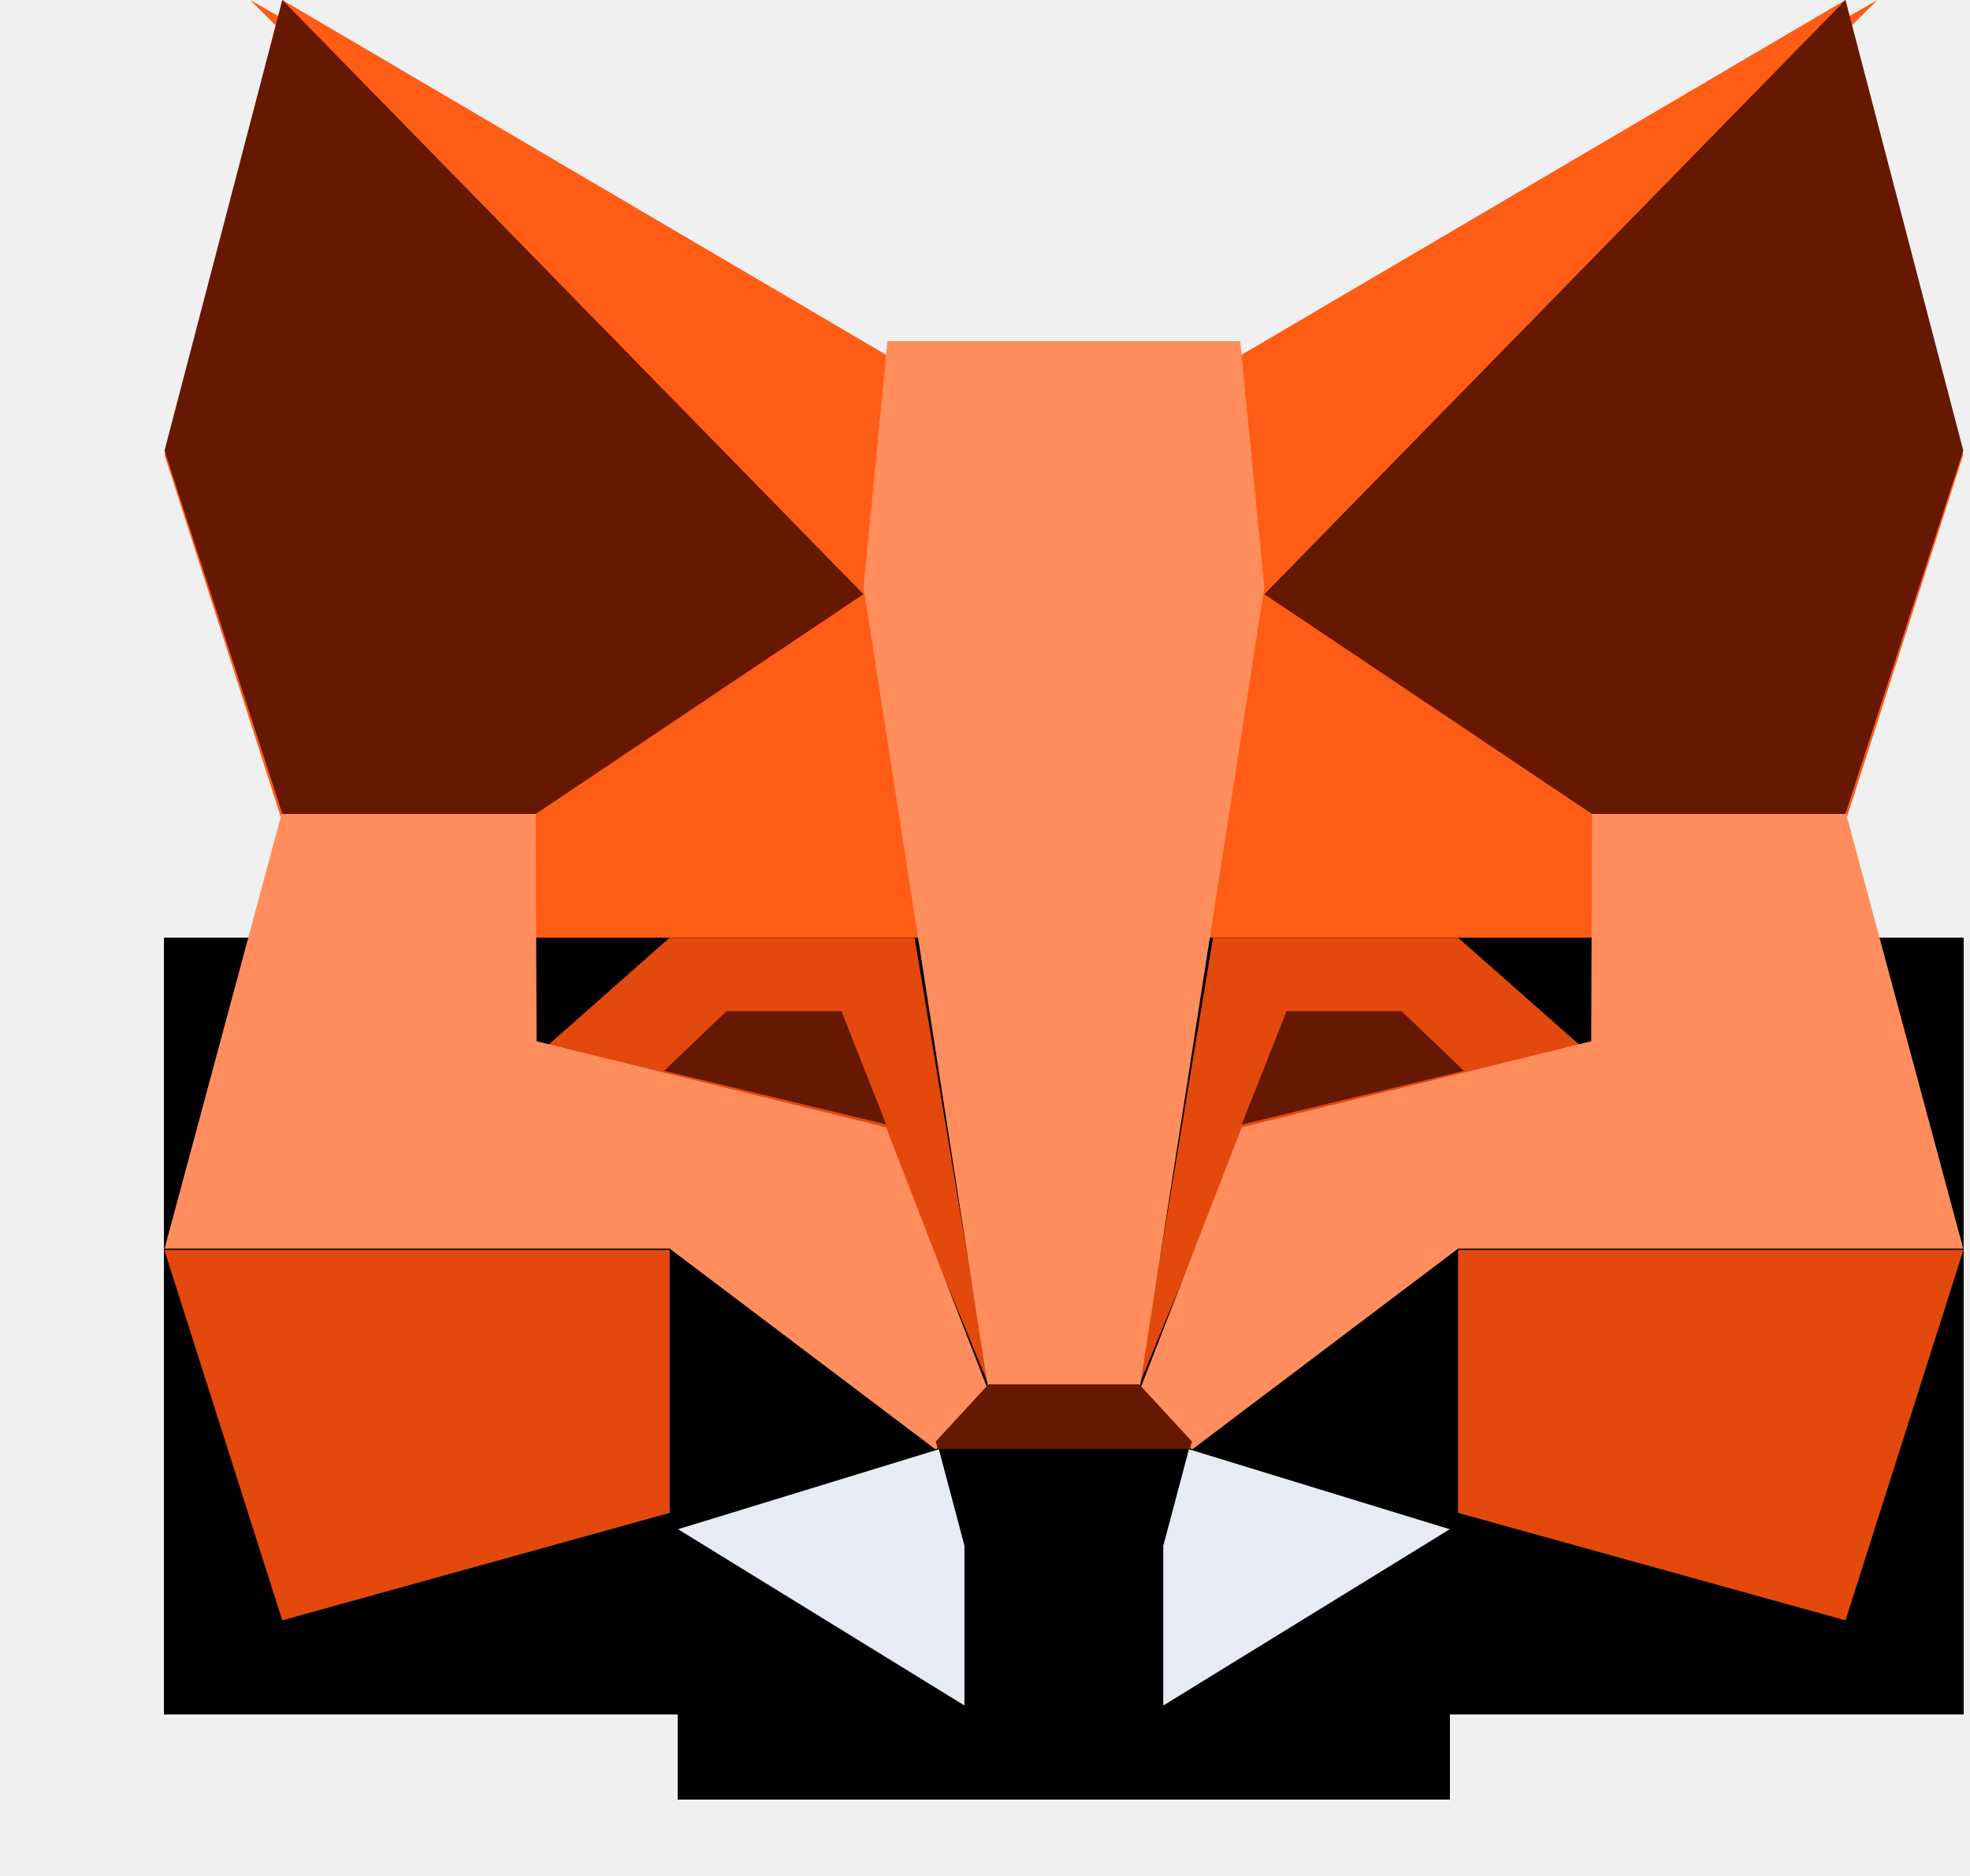
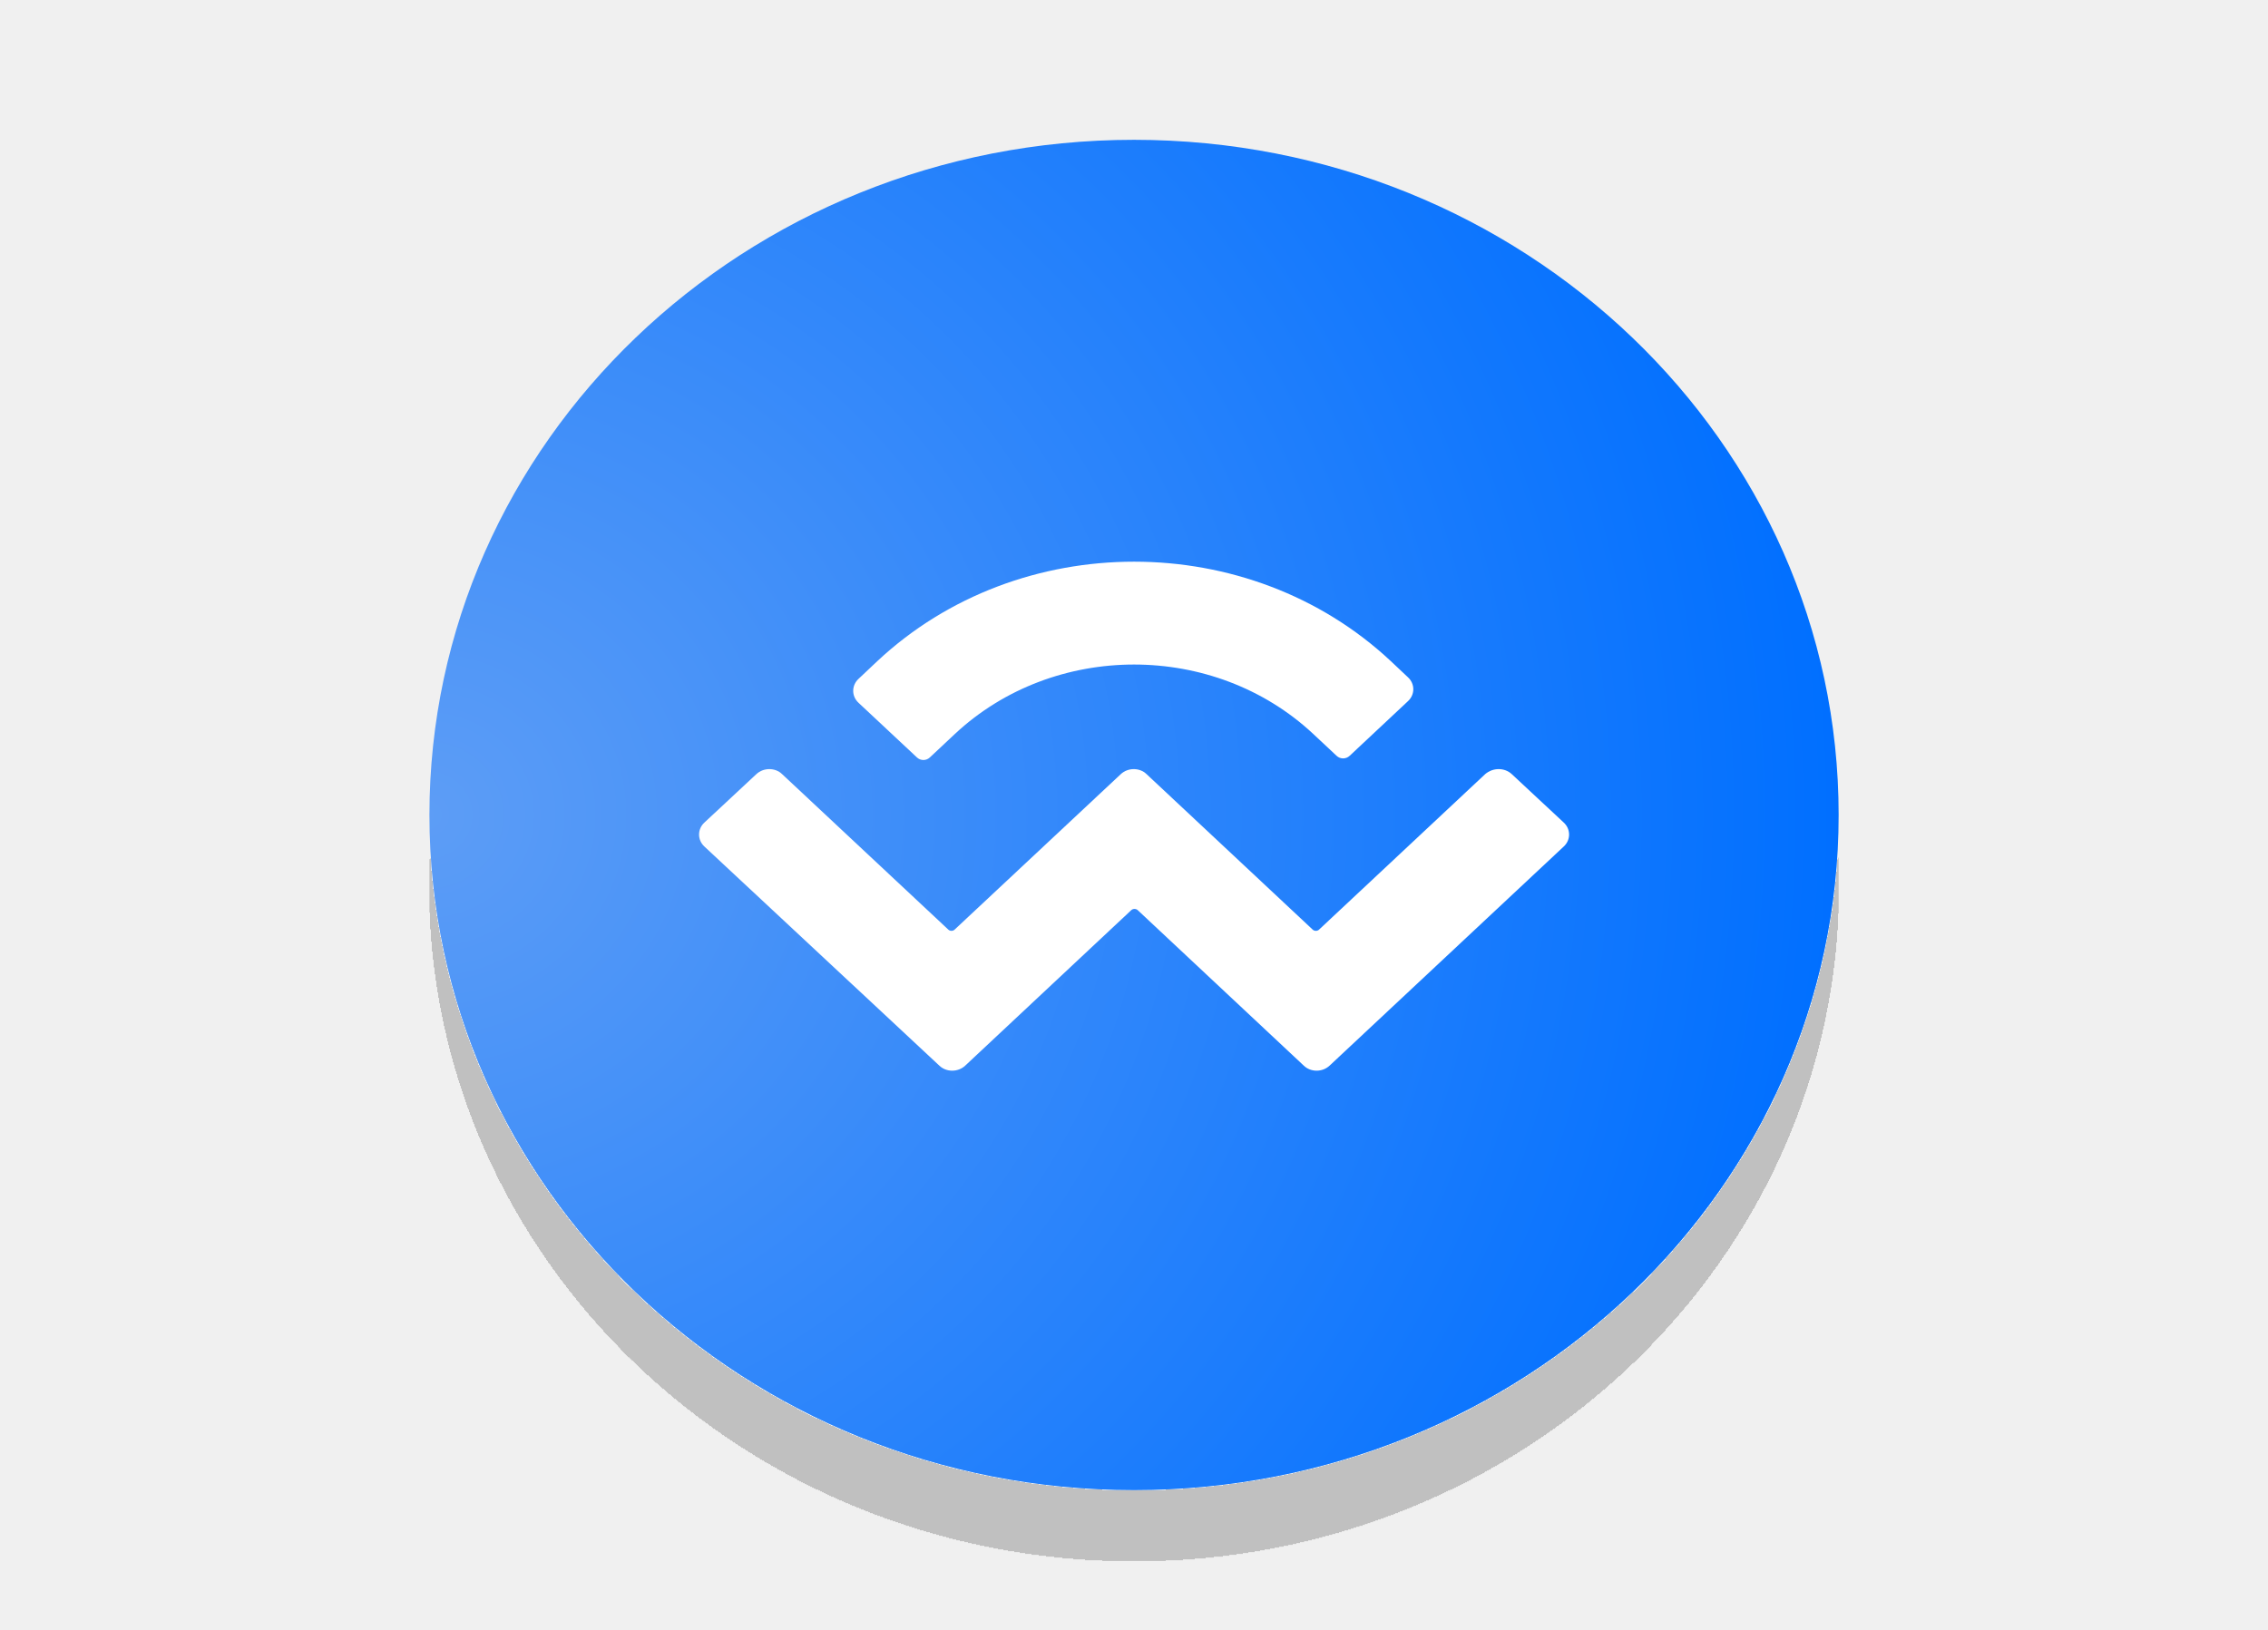
- <svg xmlns="http://www.w3.org/2000/svg" width="21" height="20" viewBox="0 0 21 20" fill="none">
-   <path d="M19.672 17.56L15.542 16.35L12.427 18.182L10.254 18.181L7.138 16.35L3.01 17.56L1.754 13.39L3.01 8.762L1.754 4.849L3.01 0L9.46 3.791H13.221L19.672 0L20.928 4.849L19.672 8.762L20.928 13.39L19.672 17.56Z" fill="#FF5C16" />
-   <path d="M2.666 0L9.382 3.797L9.115 6.402L2.666 0ZM6.964 13.403L9.92 15.531L6.964 16.364V13.403ZM9.683 9.884L9.115 6.404L5.48 8.77L5.478 8.769V8.771L5.489 11.207L6.963 9.884L9.683 9.884ZM20.014 0L13.297 3.797L13.564 6.402L20.014 0ZM15.716 13.403L12.76 15.531L15.716 16.364V13.403ZM17.201 8.771V8.769L17.2 8.77L13.565 6.404L12.997 9.884H15.716L17.191 11.207L17.201 8.771Z" fill="#FF5C16" />
-   <g filter="url(#filter0_d_1114_13085)">
-     <path d="M7.138 16.128L3.01 17.273L1.754 13.328H7.138V16.128ZM9.749 10L10.538 14.757L9.445 12.112L5.72 11.252L7.137 10H9.749V10ZM15.544 16.128L19.672 17.273L20.928 13.328H15.544V16.128ZM12.932 10L12.144 14.757L13.237 12.112L16.962 11.252L15.544 10H12.932V10Z" fill="#E34807" />
-   </g>
-   <path d="M1.754 13.312L3.01 8.647H5.71L5.72 11.101L9.445 12.018L10.538 14.835L9.976 15.455L7.138 13.311H1.754V13.312ZM20.928 13.312L19.672 8.647H16.971L16.962 11.101L13.237 12.018L12.144 14.835L12.706 15.455L15.544 13.311H20.928V13.312ZM13.221 3.637H9.46L9.205 6.261L10.538 14.832H12.144L13.478 6.261L13.221 3.637Z" fill="#FF8D5D" />
-   <path d="M3.01 0L1.754 4.803L3.01 8.678H5.71L9.204 6.335L3.01 0ZM8.969 10.78H7.745L7.079 11.416L9.446 11.987L8.969 10.779V10.78ZM19.672 0L20.928 4.803L19.672 8.678H16.971L13.478 6.335L19.672 0ZM13.715 10.78H14.94L15.606 11.416L13.237 11.989L13.715 10.779V10.78ZM12.427 16.364L12.706 15.368L12.144 14.759H10.537L9.975 15.368L10.254 16.364" fill="#661800" />
-   <g filter="url(#filter1_d_1114_13085)">
-     <path d="M12.71 16.363V18.181H9.971V16.363H12.71Z" fill="#C0C4CD" />
-   </g>
-   <g filter="url(#filter2_d_1114_13085)">
-     <path d="M7.232 16.304L10.28 18.18V16.482L10.007 15.453L7.232 16.304ZM15.45 16.304L12.402 18.18V16.482L12.675 15.453L15.45 16.304Z" fill="#E7EBF6" />
+ <svg xmlns="http://www.w3.org/2000/svg" width="32" height="23" viewBox="0 0 32 23" fill="none">
+   <g id="walletconnect-seeklogo 1">
+     <g id="Group">
+       <g id="Vector" filter="url(#filter0_d_1114_13095)">
+         <path fill-rule="evenodd" clip-rule="evenodd" d="M16 1.973C21.492 1.973 25.942 6.238 25.942 11.5C25.942 16.763 21.492 21.028 16 21.028C10.509 21.028 6.059 16.763 6.059 11.5C6.059 6.238 10.509 1.973 16 1.973Z" fill="url(#paint0_radial_1114_13095)" />
+       </g>
+       <path id="Vector_2" d="M12.378 9.33C14.378 7.458 17.624 7.458 19.624 9.33L19.865 9.557C19.966 9.65 19.966 9.802 19.865 9.895L19.042 10.666C18.991 10.714 18.91 10.714 18.859 10.666L18.529 10.357C17.131 9.051 14.871 9.051 13.473 10.357L13.12 10.688C13.069 10.737 12.988 10.737 12.937 10.688L12.114 9.918C12.013 9.825 12.013 9.672 12.114 9.579L12.378 9.33ZM21.329 10.923L22.063 11.607C22.164 11.7 22.164 11.853 22.063 11.946L18.758 15.039C18.657 15.132 18.494 15.132 18.397 15.039L16.052 12.843C16.028 12.821 15.986 12.821 15.962 12.843L13.617 15.039C13.516 15.132 13.353 15.132 13.255 15.039L9.939 11.946C9.838 11.853 9.838 11.7 9.939 11.607L10.673 10.923C10.774 10.83 10.937 10.83 11.034 10.923L13.38 13.118C13.403 13.141 13.446 13.141 13.469 13.118L15.815 10.923C15.916 10.83 16.079 10.83 16.176 10.923L18.521 13.118C18.545 13.141 18.588 13.141 18.611 13.118L20.956 10.923C21.065 10.83 21.228 10.83 21.329 10.923Z" fill="white" />
+     </g>
  </g>
  <defs>
-     <filter id="filter0_d_1114_13085" x="1.754" y="10" width="19.174" height="8.273" filterUnits="userSpaceOnUse" colorInterpolationFilters="sRGB">
-       <feFlood floodOpacity="0" result="BackgroundImageFix" />
+     <filter id="filter0_d_1114_13095" x="6.059" y="1.973" width="19.883" height="20.055" filterUnits="userSpaceOnUse" color-interpolation-filters="sRGB">
+       <feFlood flood-opacity="0" result="BackgroundImageFix" />
      <feColorMatrix in="SourceAlpha" type="matrix" values="0 0 0 0 0 0 0 0 0 0 0 0 0 0 0 0 0 0 127 0" result="hardAlpha" />
      <feOffset dy="1" />
      <feComposite in2="hardAlpha" operator="out" />
      <feColorMatrix type="matrix" values="0 0 0 0 0 0 0 0 0 0 0 0 0 0 0 0 0 0 0.2 0" />
-       <feBlend mode="normal" in2="BackgroundImageFix" result="effect1_dropShadow_1114_13085" />
-       <feBlend mode="normal" in="SourceGraphic" in2="effect1_dropShadow_1114_13085" result="shape" />
+       <feBlend mode="normal" in2="BackgroundImageFix" result="effect1_dropShadow_1114_13095" />
+       <feBlend mode="normal" in="SourceGraphic" in2="effect1_dropShadow_1114_13095" result="shape" />
    </filter>
-     <filter id="filter1_d_1114_13085" x="9.971" y="16.363" width="2.738" height="2.816" filterUnits="userSpaceOnUse" colorInterpolationFilters="sRGB">
-       <feFlood floodOpacity="0" result="BackgroundImageFix" />
-       <feColorMatrix in="SourceAlpha" type="matrix" values="0 0 0 0 0 0 0 0 0 0 0 0 0 0 0 0 0 0 127 0" result="hardAlpha" />
-       <feOffset dy="1" />
-       <feComposite in2="hardAlpha" operator="out" />
-       <feColorMatrix type="matrix" values="0 0 0 0 0 0 0 0 0 0 0 0 0 0 0 0 0 0 0.2 0" />
-       <feBlend mode="normal" in2="BackgroundImageFix" result="effect1_dropShadow_1114_13085" />
-       <feBlend mode="normal" in="SourceGraphic" in2="effect1_dropShadow_1114_13085" result="shape" />
-     </filter>
-     <filter id="filter2_d_1114_13085" x="7.232" y="15.453" width="8.217" height="3.727" filterUnits="userSpaceOnUse" colorInterpolationFilters="sRGB">
-       <feFlood floodOpacity="0" result="BackgroundImageFix" />
-       <feColorMatrix in="SourceAlpha" type="matrix" values="0 0 0 0 0 0 0 0 0 0 0 0 0 0 0 0 0 0 127 0" result="hardAlpha" />
-       <feOffset dy="1" />
-       <feComposite in2="hardAlpha" operator="out" />
-       <feColorMatrix type="matrix" values="0 0 0 0 0 0 0 0 0 0 0 0 0 0 0 0 0 0 0.2 0" />
-       <feBlend mode="normal" in2="BackgroundImageFix" result="effect1_dropShadow_1114_13085" />
-       <feBlend mode="normal" in="SourceGraphic" in2="effect1_dropShadow_1114_13085" result="shape" />
-     </filter>
+     <radialGradient id="paint0_radial_1114_13095" cx="0" cy="0" r="1" gradientUnits="userSpaceOnUse" gradientTransform="translate(6.05866 11.5005) scale(19.8835 19.055)">
+       <stop stop-color="#5D9DF6" />
+       <stop offset="1" stop-color="#006FFF" />
+     </radialGradient>
  </defs>
</svg>
